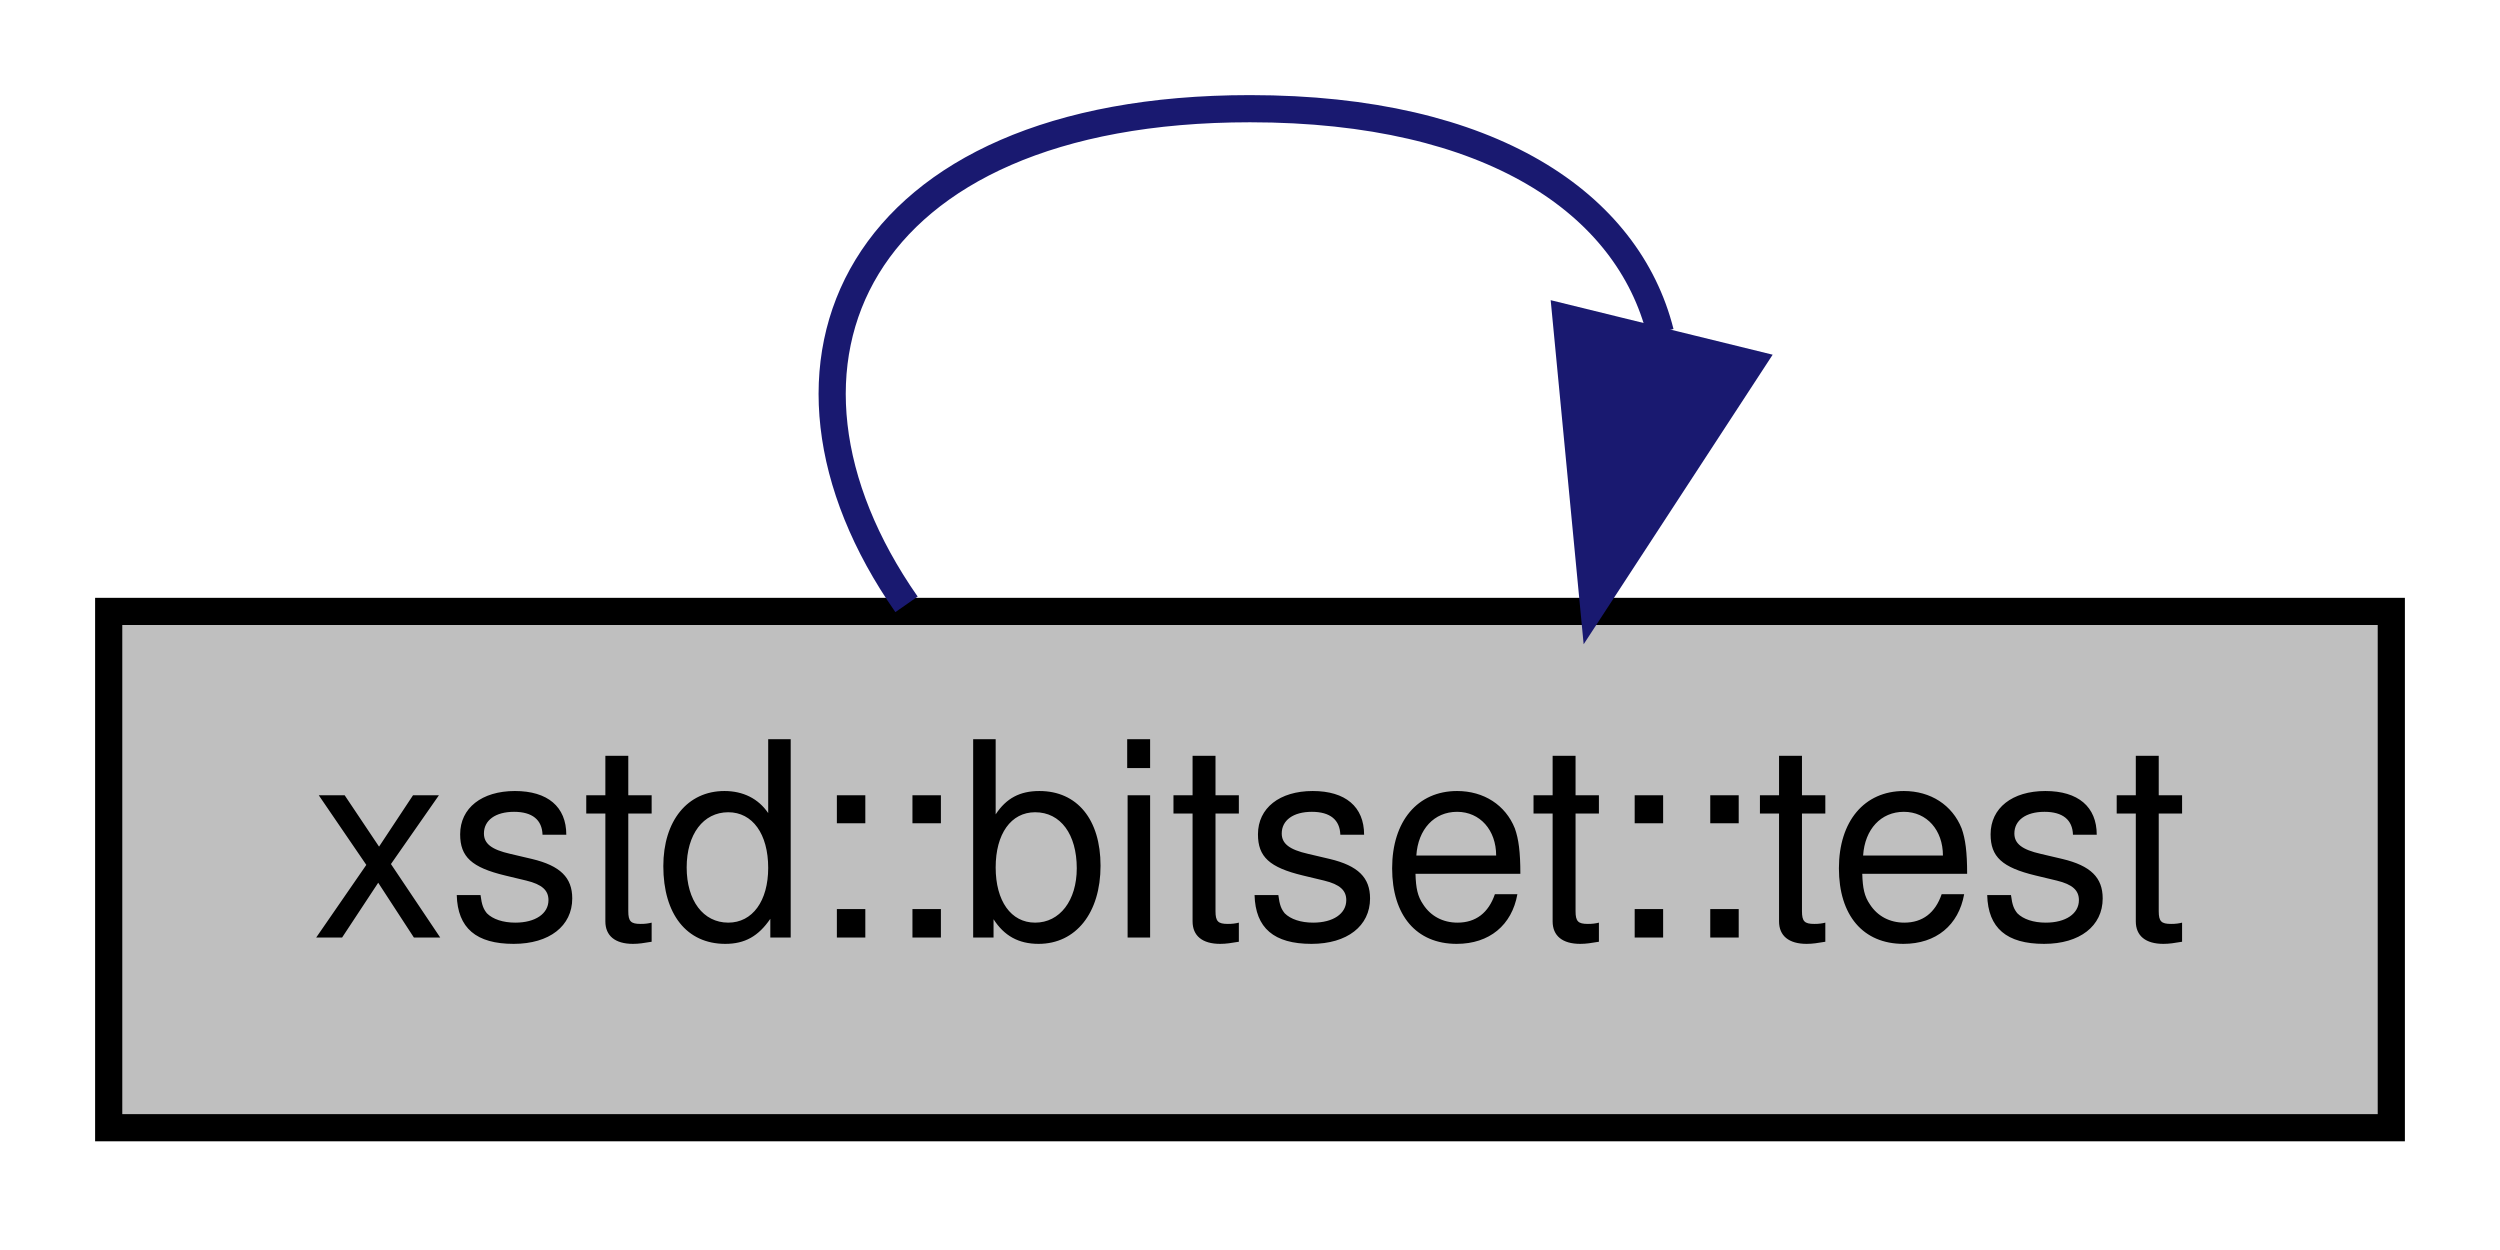
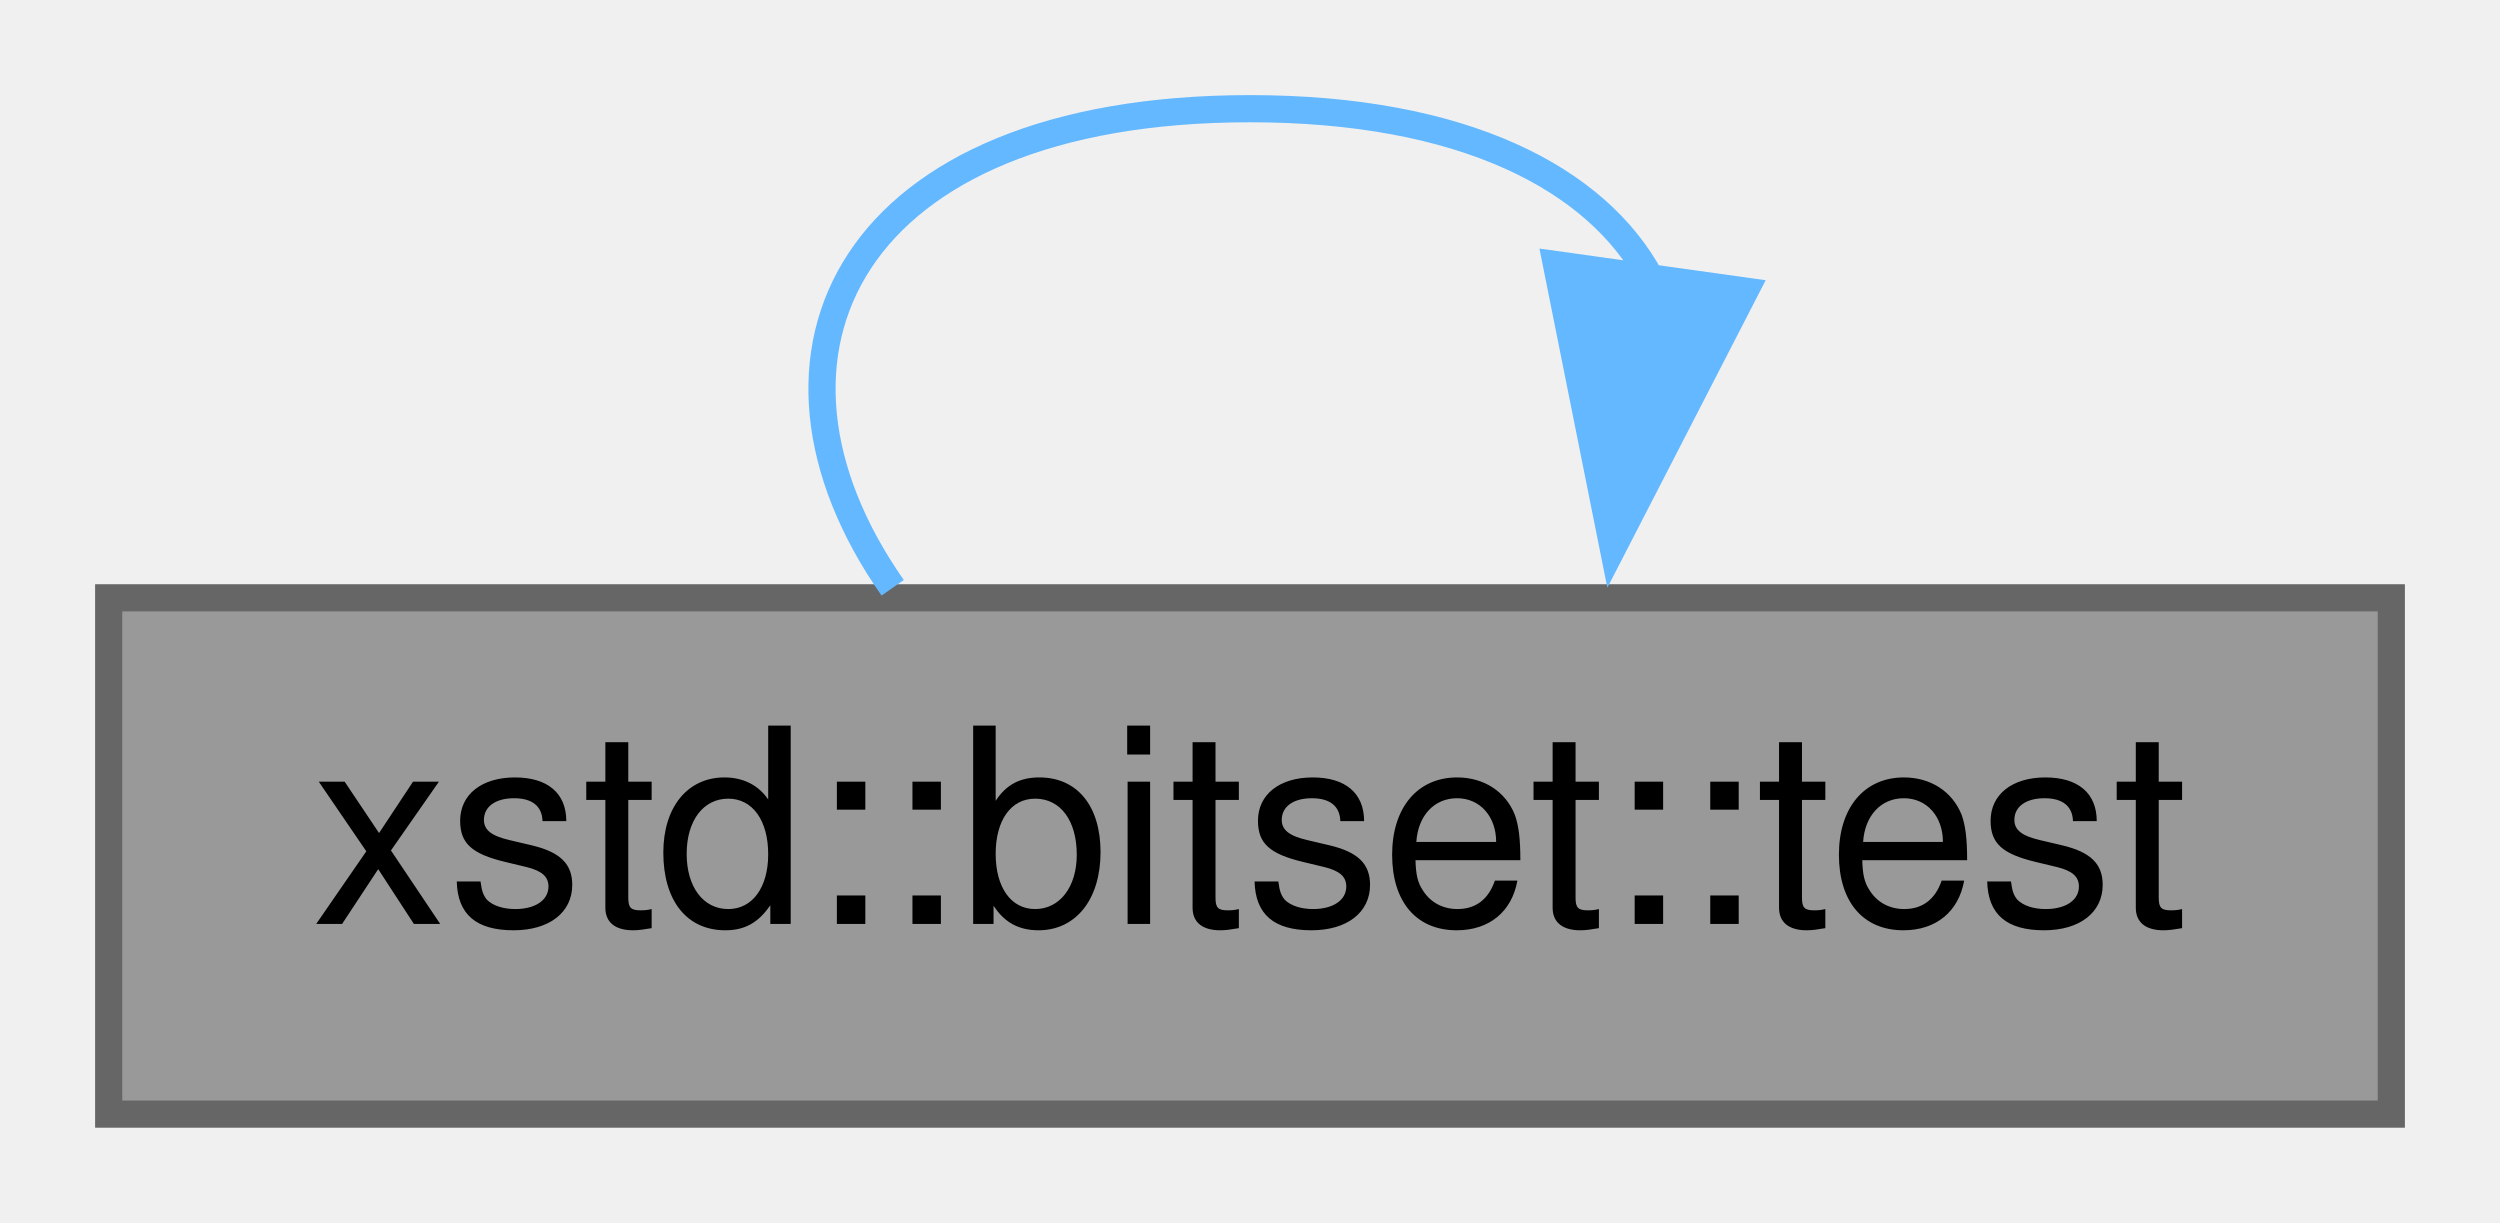
- <svg xmlns="http://www.w3.org/2000/svg" xmlns:xlink="http://www.w3.org/1999/xlink" width="92pt" height="46pt" viewBox="0.00 0.00 92.00 46.00">
-   <g id="graph0" class="graph" transform="scale(1 1) rotate(0) translate(4 42)">
-     <polygon fill="white" stroke="transparent" points="-4,4 -4,-42 88,-42 88,4 -4,4" />
+ <svg xmlns="http://www.w3.org/2000/svg" xmlns:xlink="http://www.w3.org/1999/xlink" width="92pt" height="45pt" viewBox="0.00 0.00 92.00 45.00">
+   <g id="graph0" class="graph" transform="scale(1 1) rotate(0) translate(4 41)">
    <g id="node1" class="node">
      <g id="a_node1">
        <a xlink:title=" ">
-           <polygon fill="#bfbfbf" stroke="black" points="0,-0.5 0,-19.5 84,-19.5 84,-0.5 0,-0.5" />
-           <text text-anchor="middle" x="42" y="-7.5" font-family="Helvetica,sans-Serif" font-size="10.00">xstd::bitset::test</text>
+           <polygon fill="#999999" stroke="#666666" points="84,-19 0,-19 0,0 84,0 84,-19" />
+           <text text-anchor="middle" x="42" y="-7" font-family="Helvetica,sans-Serif" font-size="10.00">xstd::bitset::test</text>
        </a>
      </g>
    </g>
    <g id="edge1" class="edge">
-       <path fill="none" stroke="midnightblue" d="M57.1,-29.77C55.91,-34.5 50.88,-38 42,-38 27.43,-38 23.21,-28.57 29.36,-19.76" />
-       <polygon fill="midnightblue" stroke="midnightblue" points="60.43,-28.63 54.64,-19.76 53.63,-30.3 60.43,-28.63" />
+       <path fill="none" stroke="#63b8ff" d="M56.74,-30.76C54.76,-34.44 49.84,-37 42,-37 27.23,-37 22.85,-27.94 28.85,-19.37" />
+       <polygon fill="#63b8ff" stroke="#63b8ff" points="60.21,-30.29 55.36,-20.87 53.28,-31.26 60.21,-30.29" />
    </g>
  </g>
</svg>
